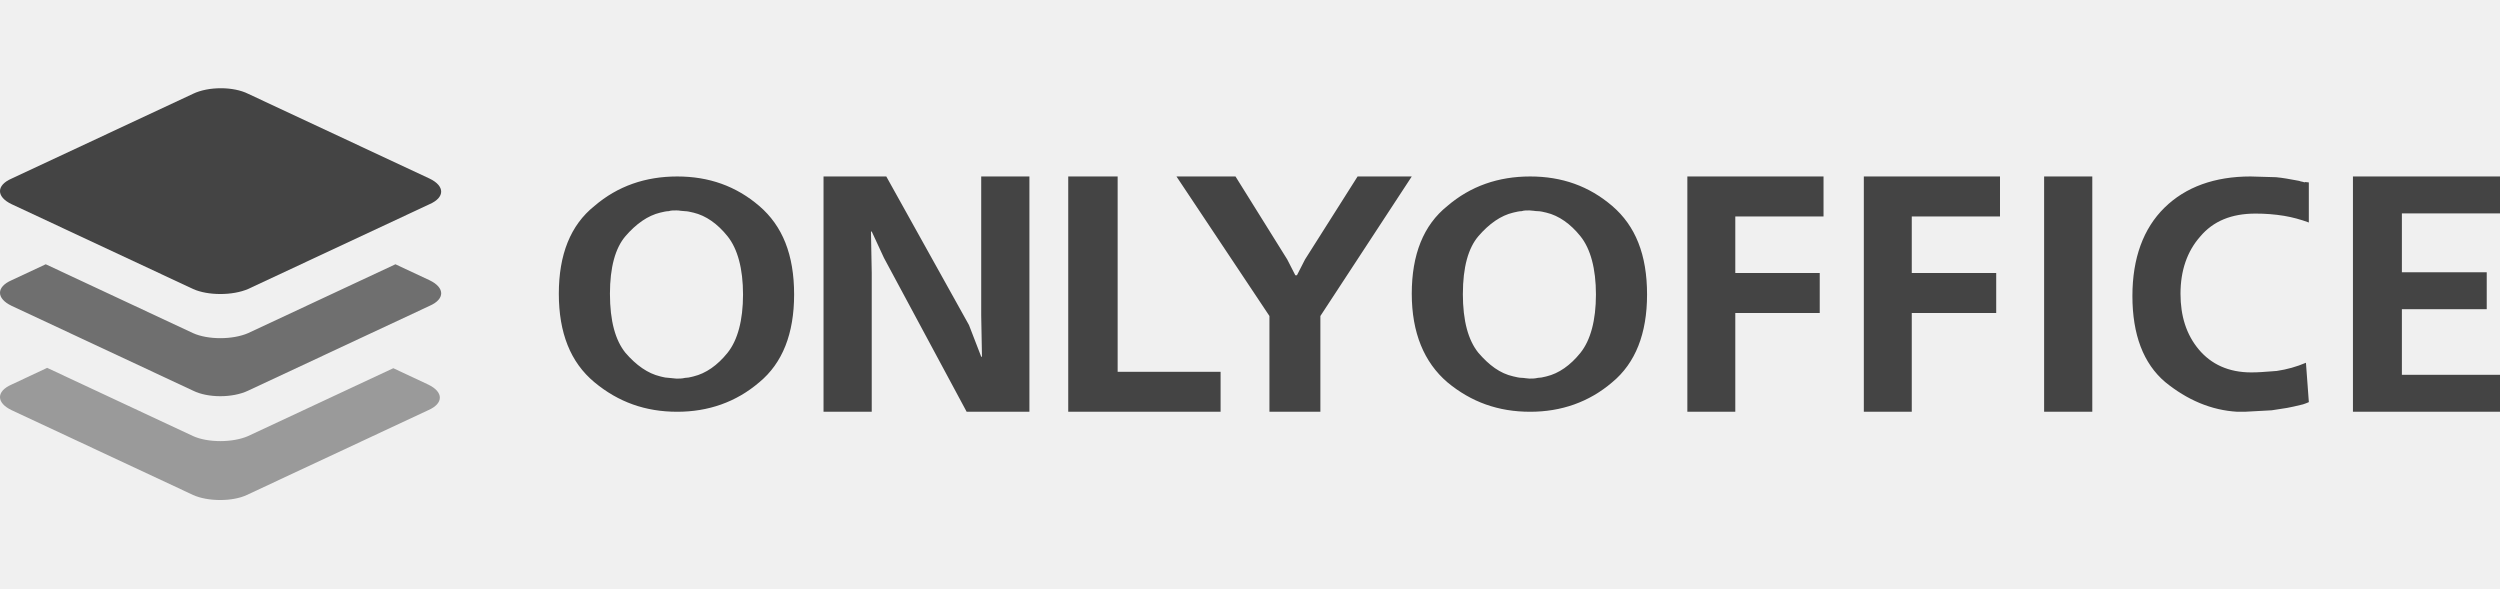
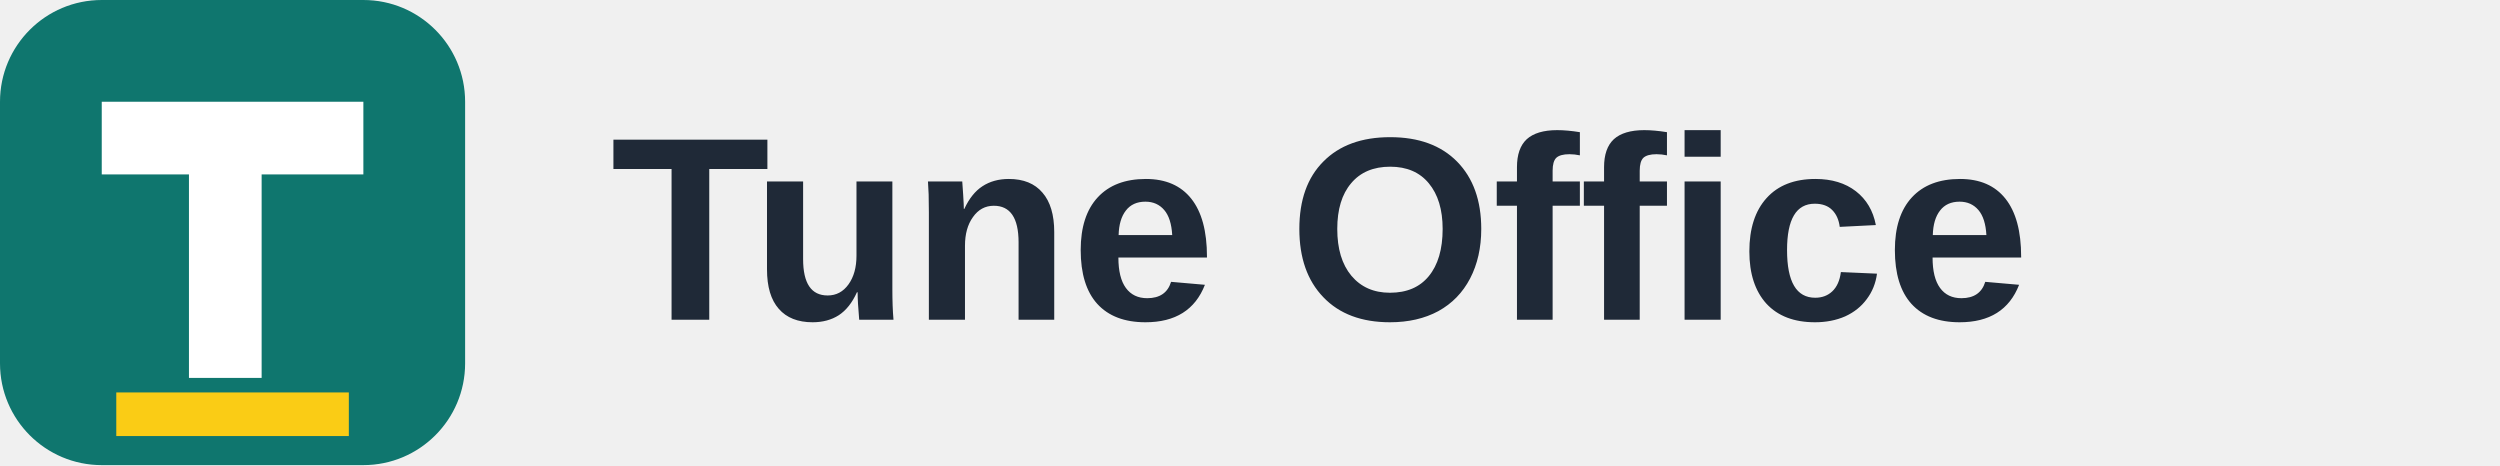
- <svg xmlns="http://www.w3.org/2000/svg" width="85" height="20" fill="none" viewBox="0 0 85 20">
-   <path fill="#444" d="M20.211 7.003C19.395 7.655 19 8.658 19 9.987s.395 2.332 1.21 3.009S21.947 14 23.026 14c1.053 0 2-.326 2.79-1.003.79-.652 1.184-1.655 1.184-2.984 0-1.354-.395-2.332-1.184-3.009S24.105 6 23.026 6 21 6.326 20.211 7.003m1.053 4.991c-.342-.426-.526-1.078-.526-2.006 0-.903.184-1.555.526-1.956.368-.426.763-.702 1.184-.803.105-.025.211-.05.289-.05.079-.025.158-.025.263-.025q.073 0 .145.013l.145.013c.079 0 .184.025.289.05.421.1.816.376 1.158.803s.526 1.103.526 1.981-.184 1.555-.526 1.981-.737.702-1.158.803l-.052.013a1 1 0 0 1-.237.037c-.105.025-.184.025-.29.025a1 1 0 0 1-.132-.013l-.132-.013a1 1 0 0 1-.237-.037l-.052-.013c-.421-.1-.815-.376-1.183-.803M30.134 6H28v8h1.639V9.282l-.026-1.41h.026l.416.897L32.866 14H35V6h-1.639v4.718l.026 1.41h-.026l-.416-1.077zm6.186 0H38v6.641h3.5V14h-5.18zm5.687 0H40l3.161 4.744V14h1.732v-3.256L48 6h-1.842l-1.787 2.821-.275.538h-.055l-.275-.538zM48 9.987c0-1.329.395-2.332 1.211-2.984C50 6.326 50.947 6 52.026 6s2 .326 2.79 1.003S56 8.658 56 10.013c0 1.329-.395 2.332-1.184 2.984-.79.677-1.737 1.003-2.79 1.003-1.079 0-2-.326-2.816-1.003-.789-.677-1.21-1.68-1.21-3.01m1.737 0c0 .928.184 1.58.526 2.006.368.426.737.702 1.184.803.105.025.21.05.289.05.039 0 .086.006.132.013l.132.013c.105 0 .184 0 .289-.025a1 1 0 0 0 .237-.037l.038-.009.014-.003c.421-.1.816-.376 1.158-.803s.526-1.103.526-1.981-.184-1.555-.526-1.981-.737-.702-1.158-.803c-.105-.025-.21-.05-.289-.05a1 1 0 0 1-.145-.013L52 7.154c-.105 0-.184 0-.263.025-.079 0-.184.025-.289.05-.421.1-.816.376-1.184.803-.342.401-.526 1.053-.526 1.956zM62 6h-4.63v8H59v-3.359h2.871V9.282H59V7.359h3zm1.37 0H68v1.359h-3v1.923h2.871v1.359H65V14h-1.63zm6.13 0v8h1.638V6zm9 .202v1.363a4.6 4.6 0 0 0-.843-.227 6 6 0 0 0-.967-.076c-.818 0-1.438.252-1.884.782-.446.505-.669 1.161-.669 1.943 0 .757.198 1.388.62 1.893s1.016.782 1.785.782c.236 0 .471-.019.739-.04l.129-.01a4 4 0 0 0 .992-.278l.099 1.338c-.05.025-.124.05-.198.076l-.322.076q-.22.05-.446.08l-.297.046-.917.05h-.248c-.893-.05-1.711-.404-2.455-1.009-.744-.631-1.116-1.615-1.116-2.927 0-1.287.372-2.297 1.091-3.003S75.302 6 76.517 6l.868.025c.236.022.454.063.684.106l.109.02a.3.3 0 0 0 .087.025.4.4 0 0 1 .087.025c.015-.016.04-.012.074-.007q.032.006.074.008M85 6h-5v8h5v-1.256h-3.336v-2.231h2.885V9.256h-2.885v-2H85z" />
-   <path fill="#444" fill-opacity=".5" d="m1.605 12.508 4.958 2.318c.503.229 1.348.229 1.874 0l4.936-2.307 1.188.557c.525.252.525.641 0 .87l-6.169 2.883c-.48.229-1.325.229-1.828 0l-6.17-2.884c-.526-.252-.526-.641 0-.87l1.21-.568z" />
-   <path fill="#444" fill-opacity=".75" d="m1.555 8.985 5.008 2.341c.503.229 1.348.229 1.874 0l5.008-2.341 1.161.544c.526.252.526.641 0 .87l-6.169 2.883c-.526.252-1.371.252-1.874 0L.394 10.398c-.526-.252-.526-.641 0-.87z" />
-   <path fill="#444" d="M6.563 9.825.394 6.942c-.526-.252-.526-.641 0-.87l6.169-2.883c.525-.252 1.371-.252 1.874 0l6.169 2.883c.525.252.525.641 0 .87L8.437 9.825c-.526.229-1.371.229-1.874 0" />
+ <svg xmlns="http://www.w3.org/2000/svg" width="172" height="32" viewBox="0 0 172 32">
+   <rect width="32" height="32" rx="7" fill="#0f766e" />
+   <path d="M7 7h18v5h-7v14h-5V12H7z" fill="#fff" />
+   <path d="M8 27h16v3H8z" fill="#facc15" />
+   <text x="42" y="22" font-family="Arial, Helvetica, sans-serif" font-size="18" font-weight="700" fill="#1f2937">Tune Office</text>
</svg>
